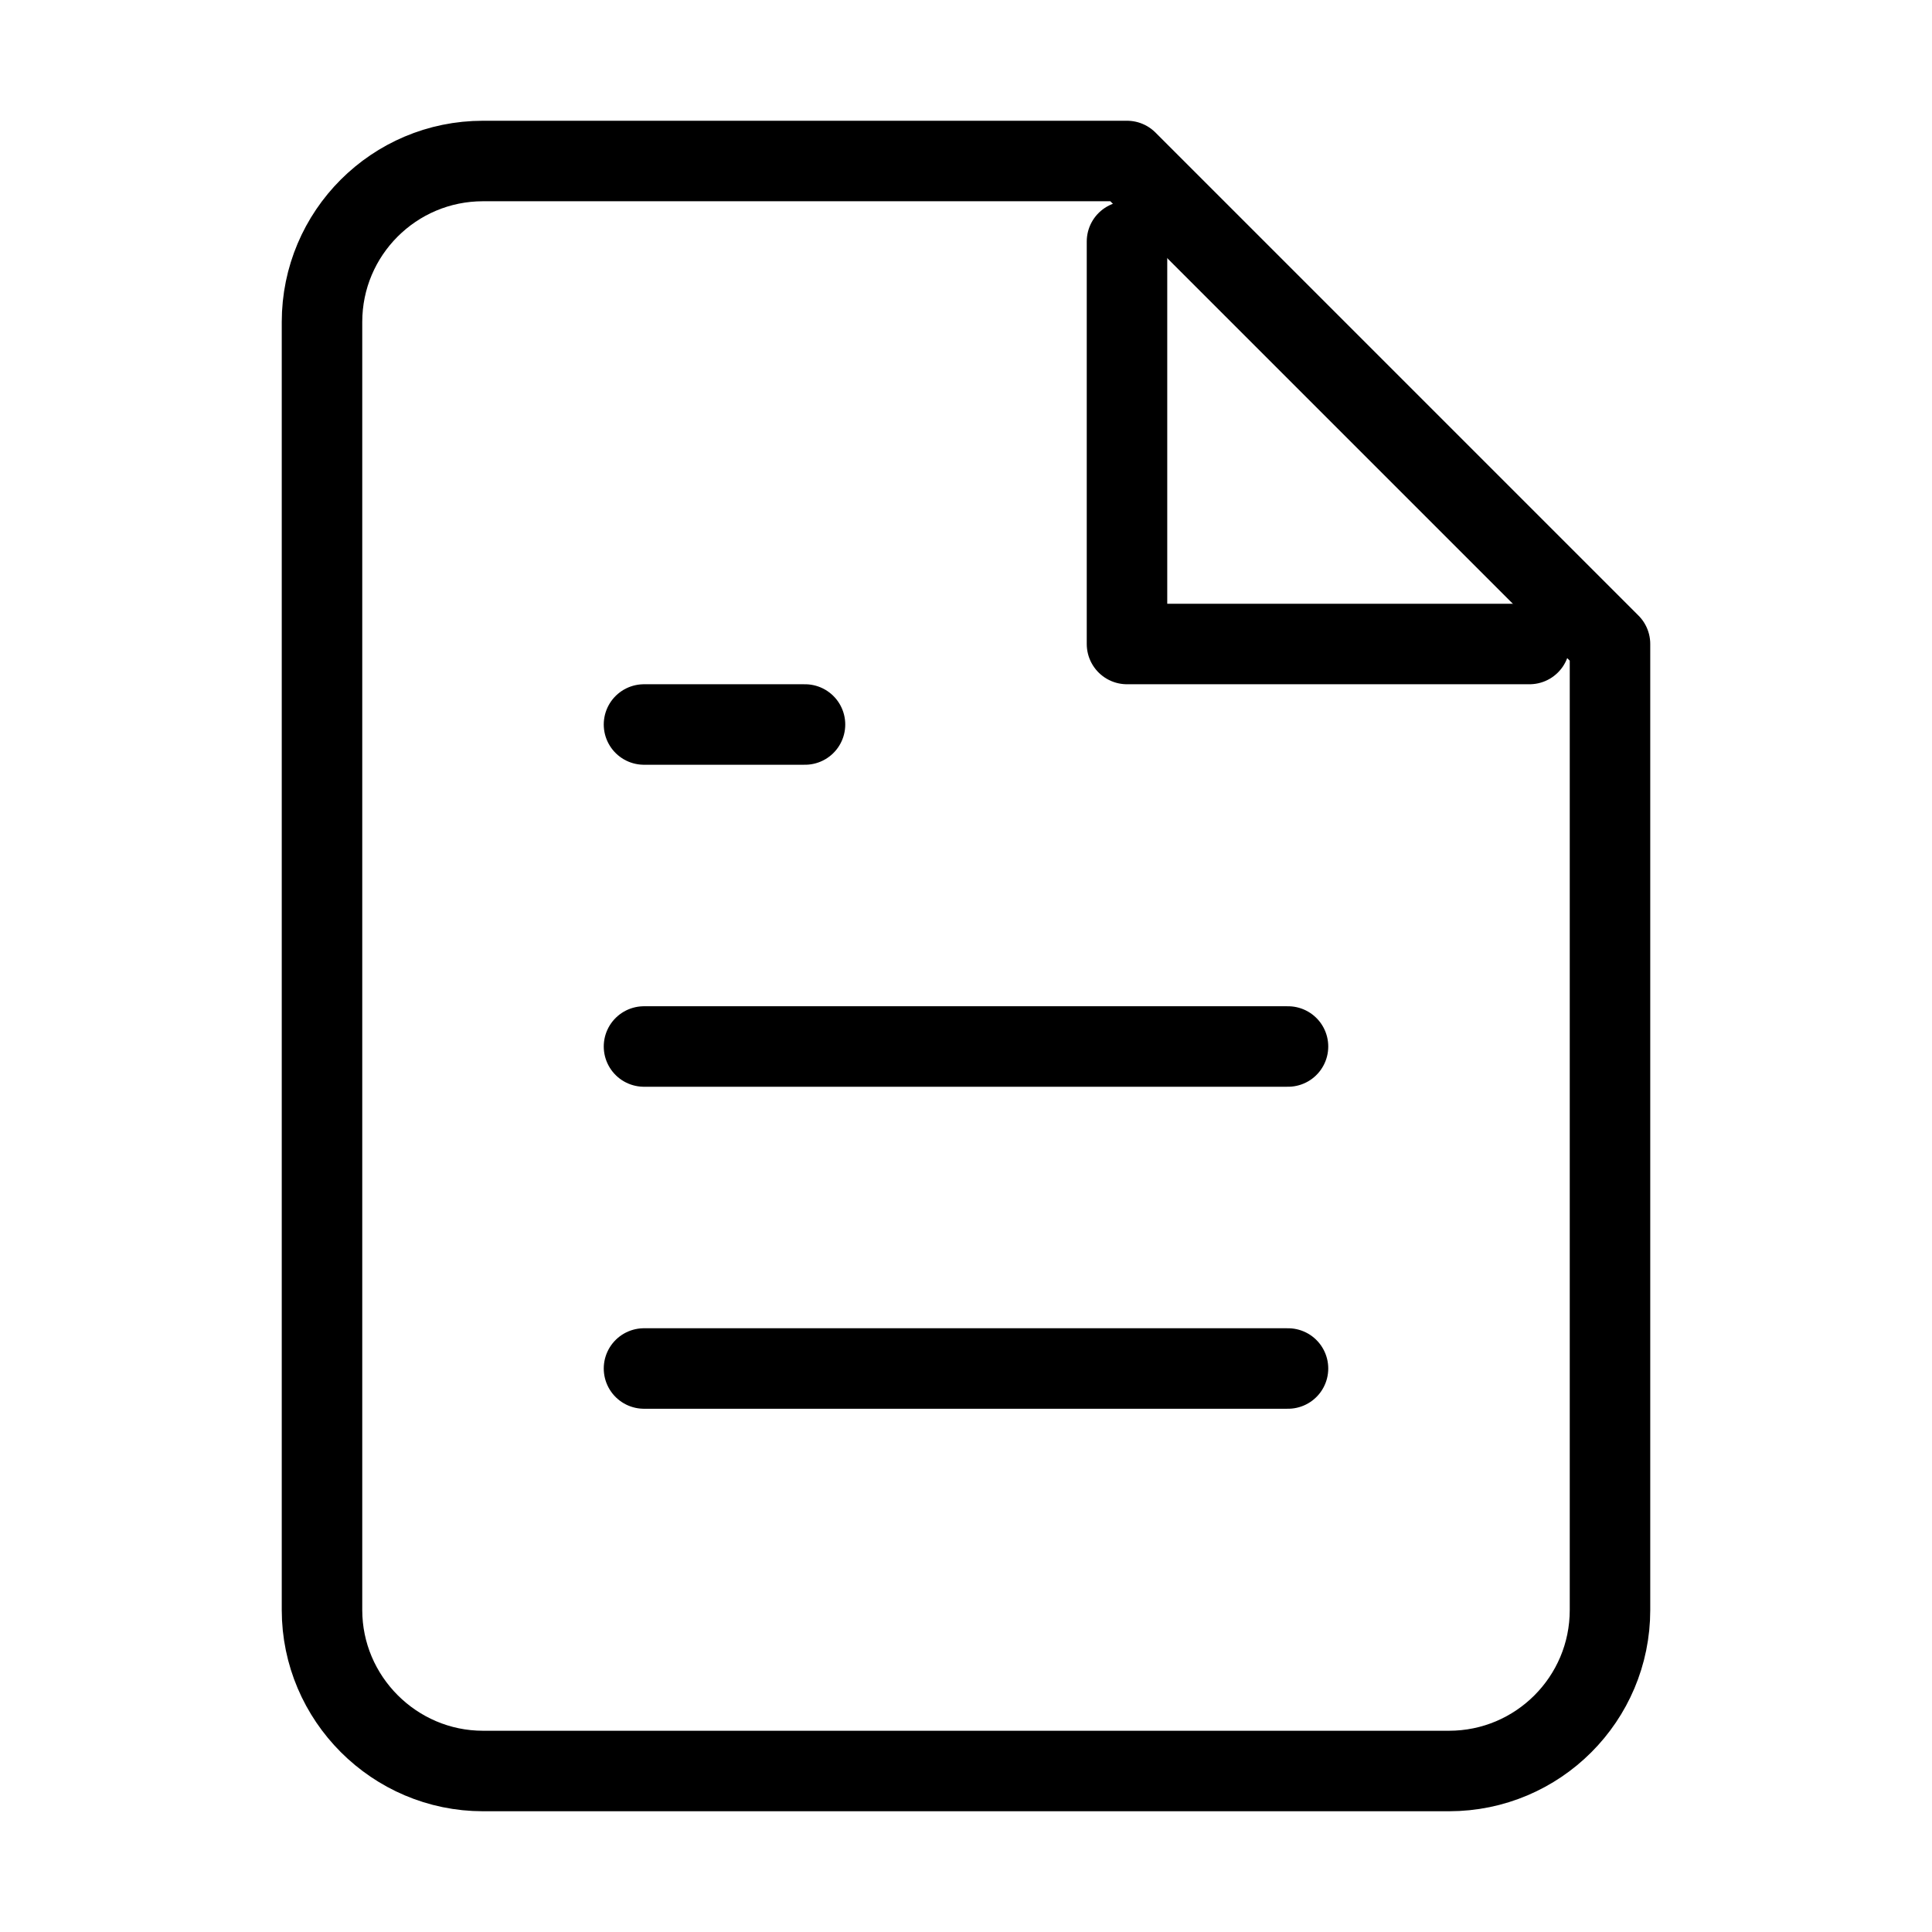
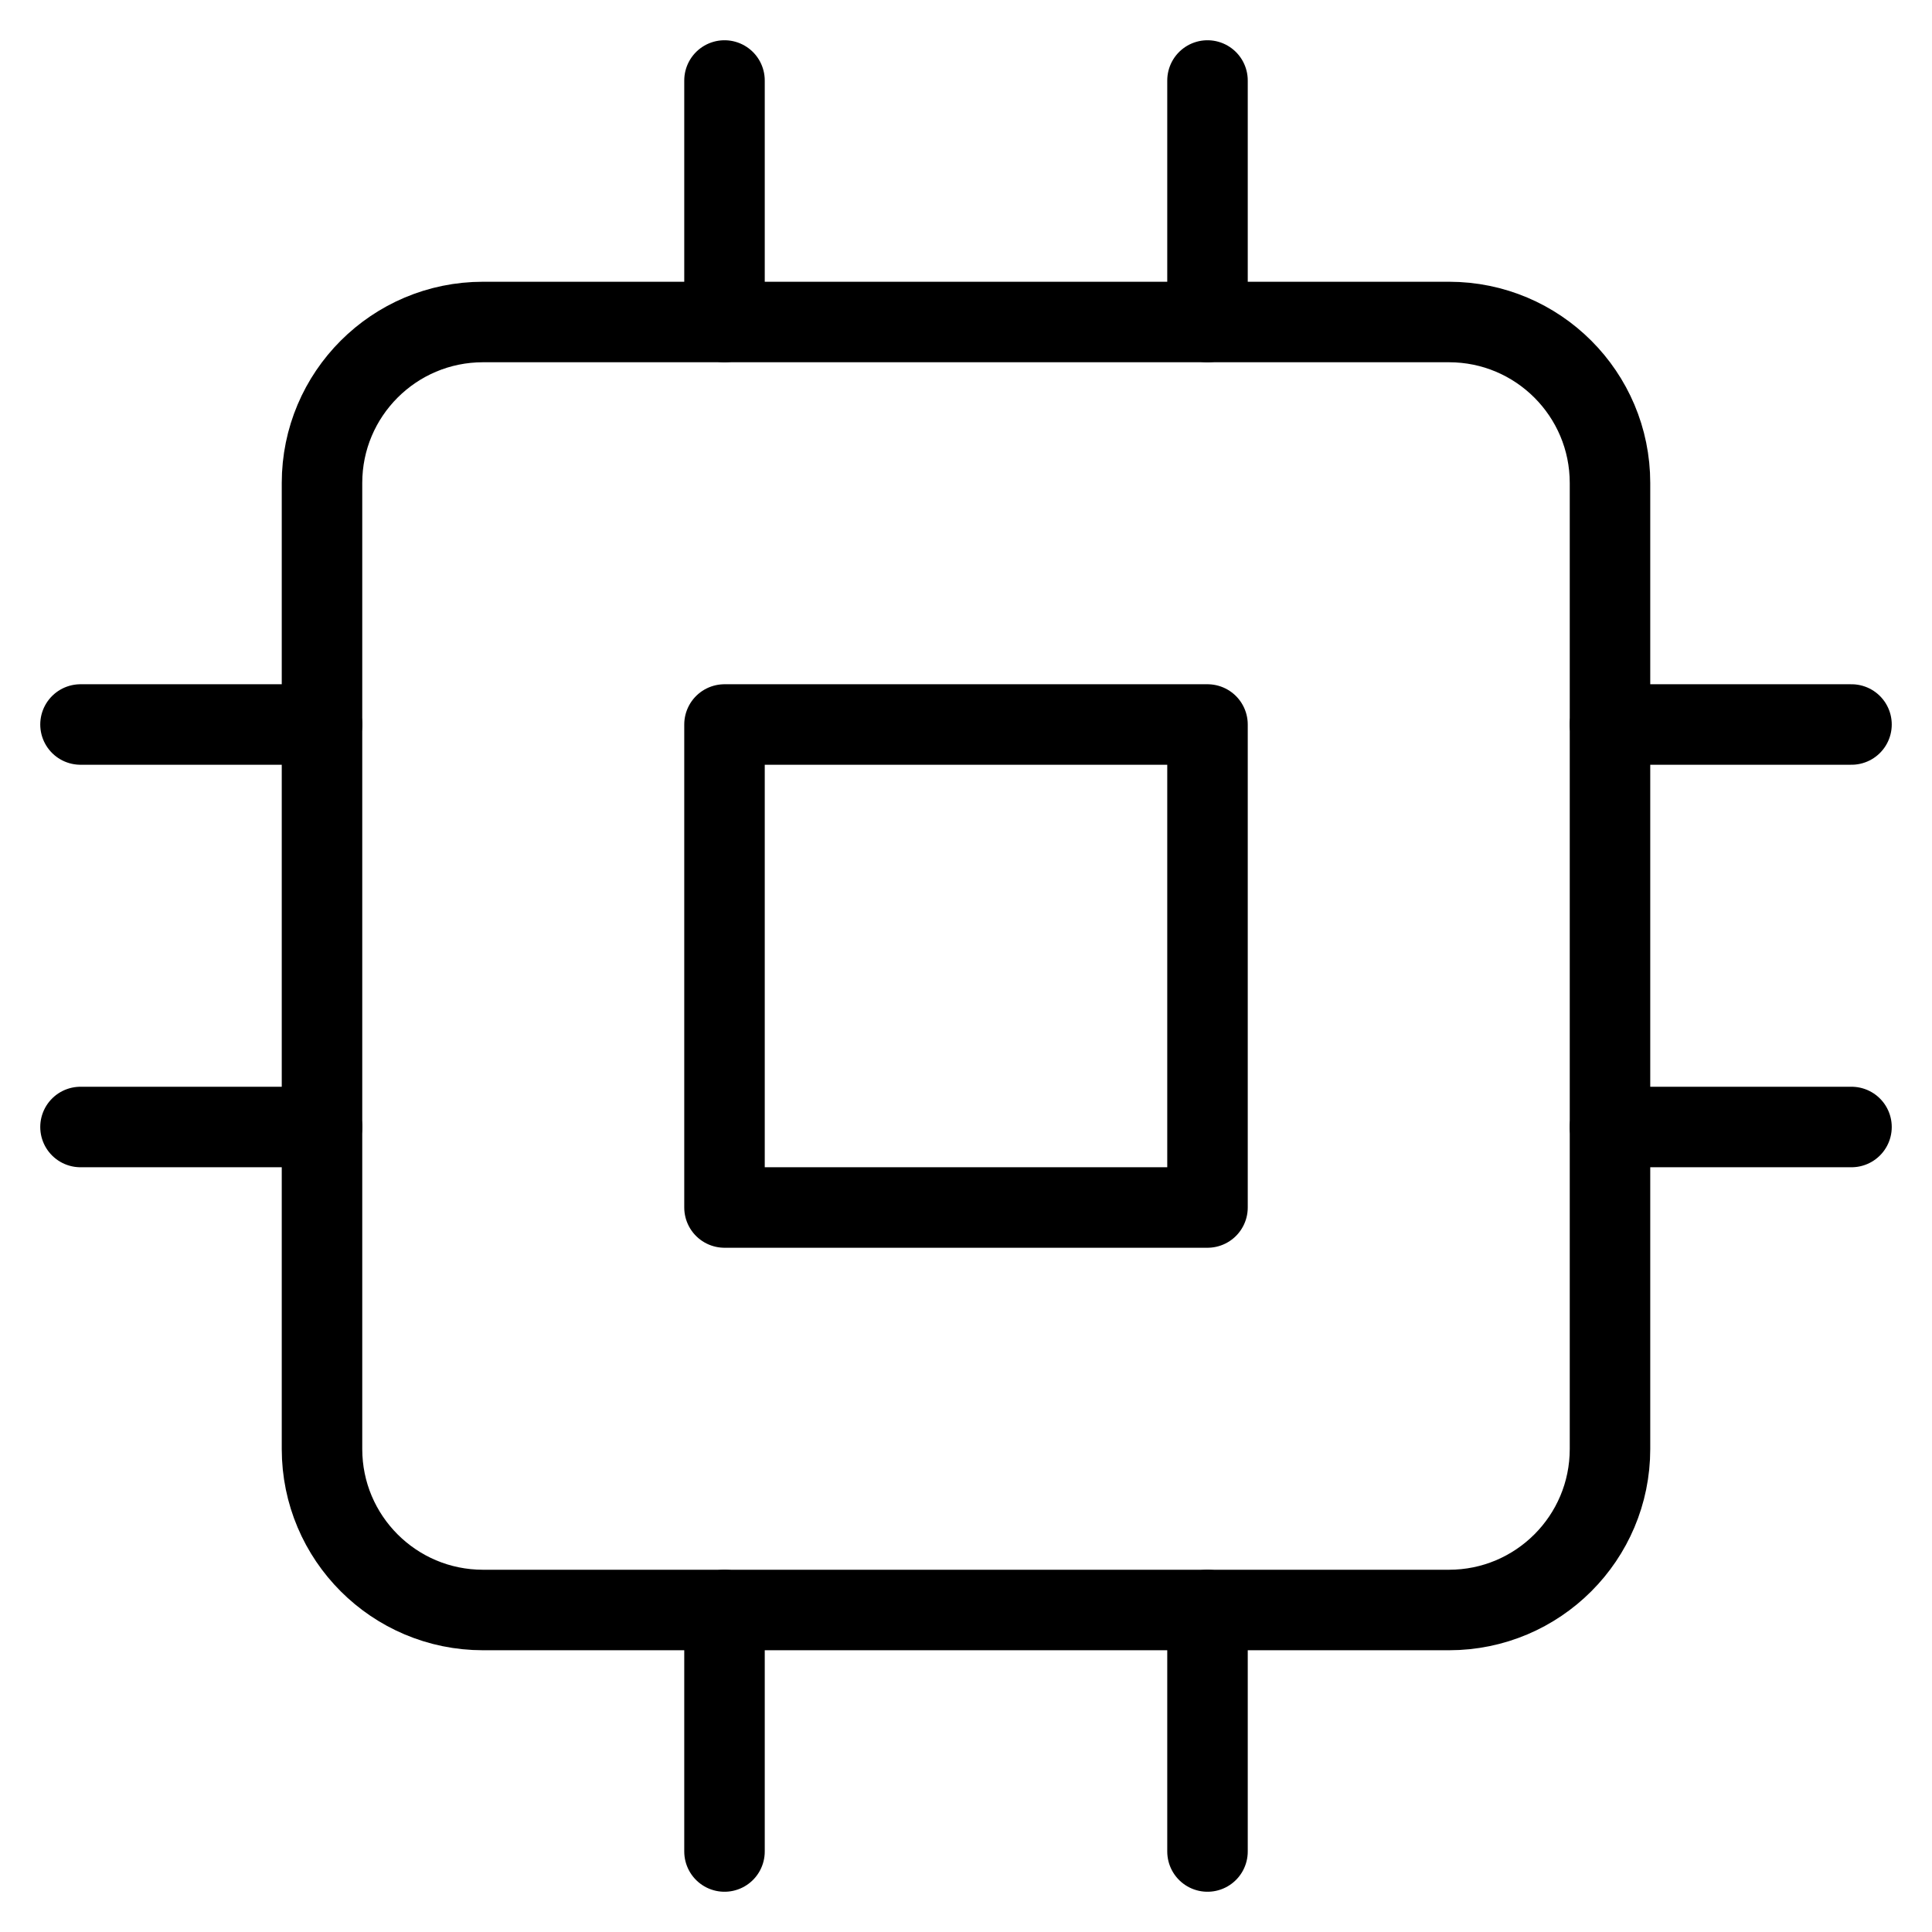
<svg xmlns="http://www.w3.org/2000/svg" width="70" height="70" viewBox="0 0 24 24" fill="none" stroke="#000000" stroke-width="1" stroke-linecap="round" stroke-linejoin="round">
-   <path d="M14 2H6a2 2 0 0 0-2 2v16c0 1.1.9 2 2 2h12a2 2 0 0 0 2-2V8l-6-6z" />
-   <path d="M14 3v5h5M16 13H8M16 17H8M10 9H8" />
+   <rect x="4" y="4" width="16" height="16" rx="2" ry="2" />
+   <rect x="9" y="9" width="6" height="6" />
+   <line x1="9" y1="1" x2="9" y2="4" />
+   <line x1="15" y1="1" x2="15" y2="4" />
+   <line x1="9" y1="20" x2="9" y2="23" />
+   <line x1="15" y1="20" x2="15" y2="23" />
+   <line x1="20" y1="9" x2="23" y2="9" />
+   <line x1="20" y1="14" x2="23" y2="14" />
+   <line x1="1" y1="9" x2="4" y2="9" />
+   <line x1="1" y1="14" x2="4" y2="14" />
</svg>
